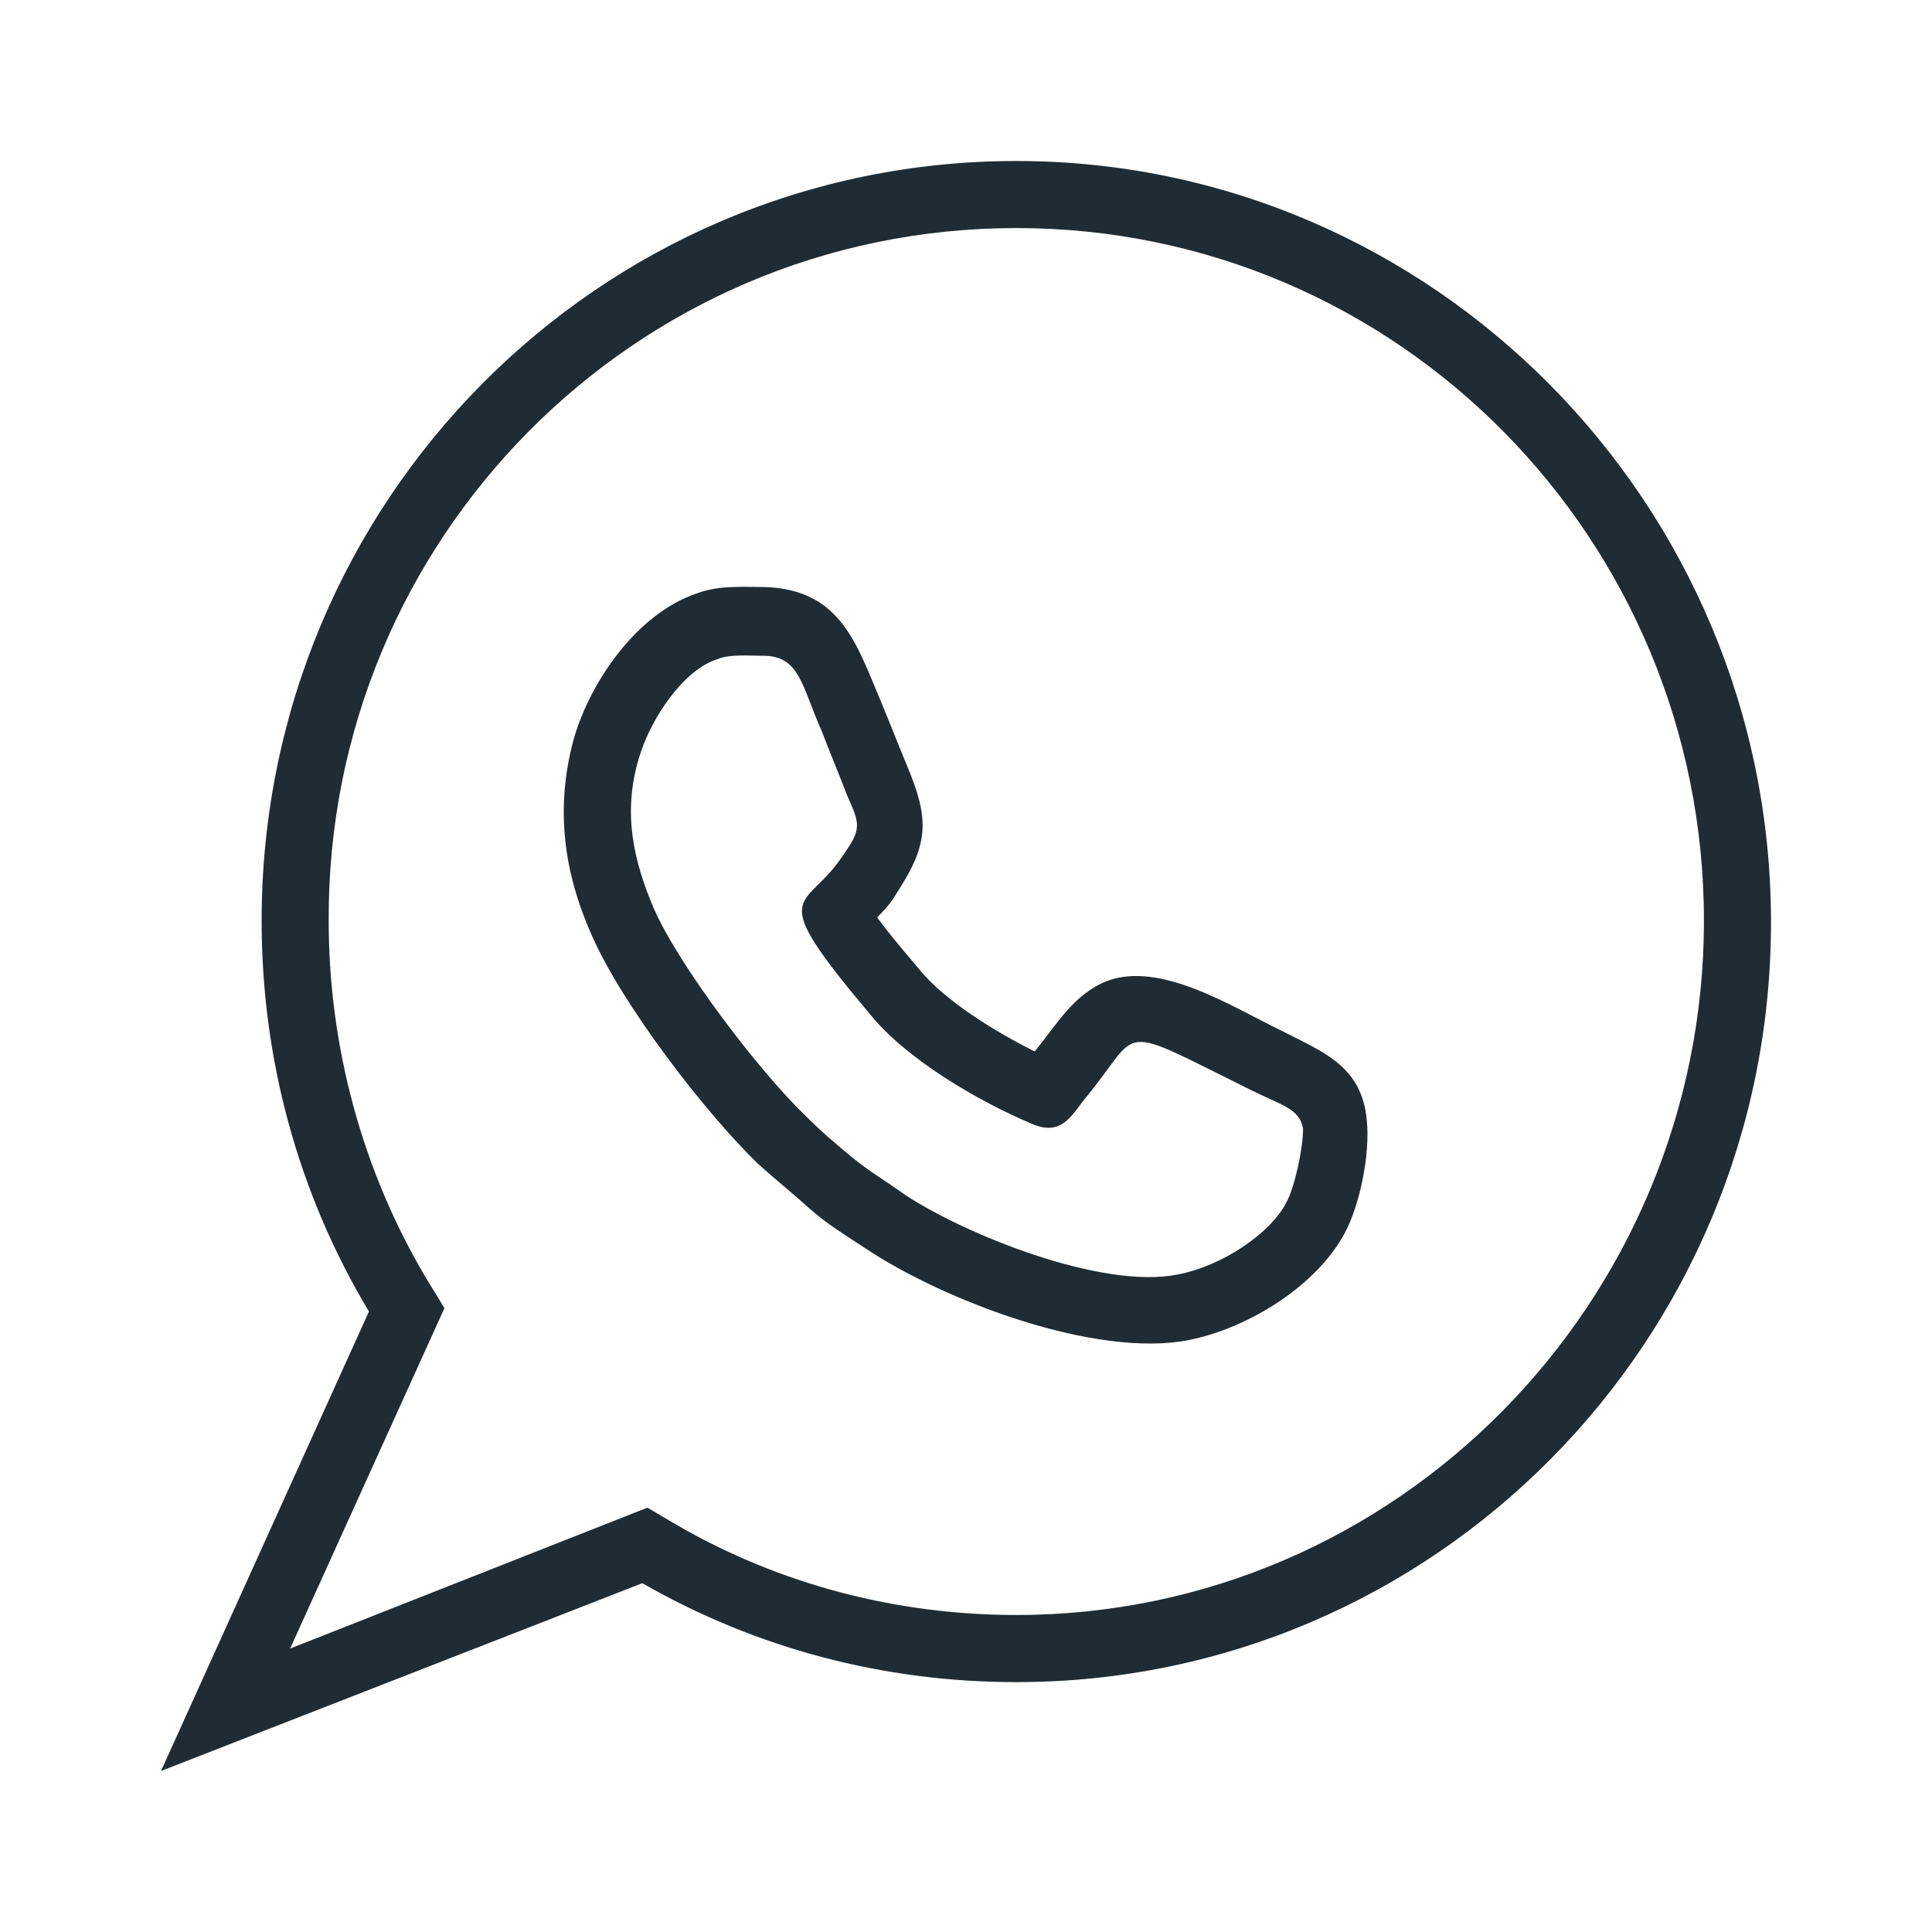
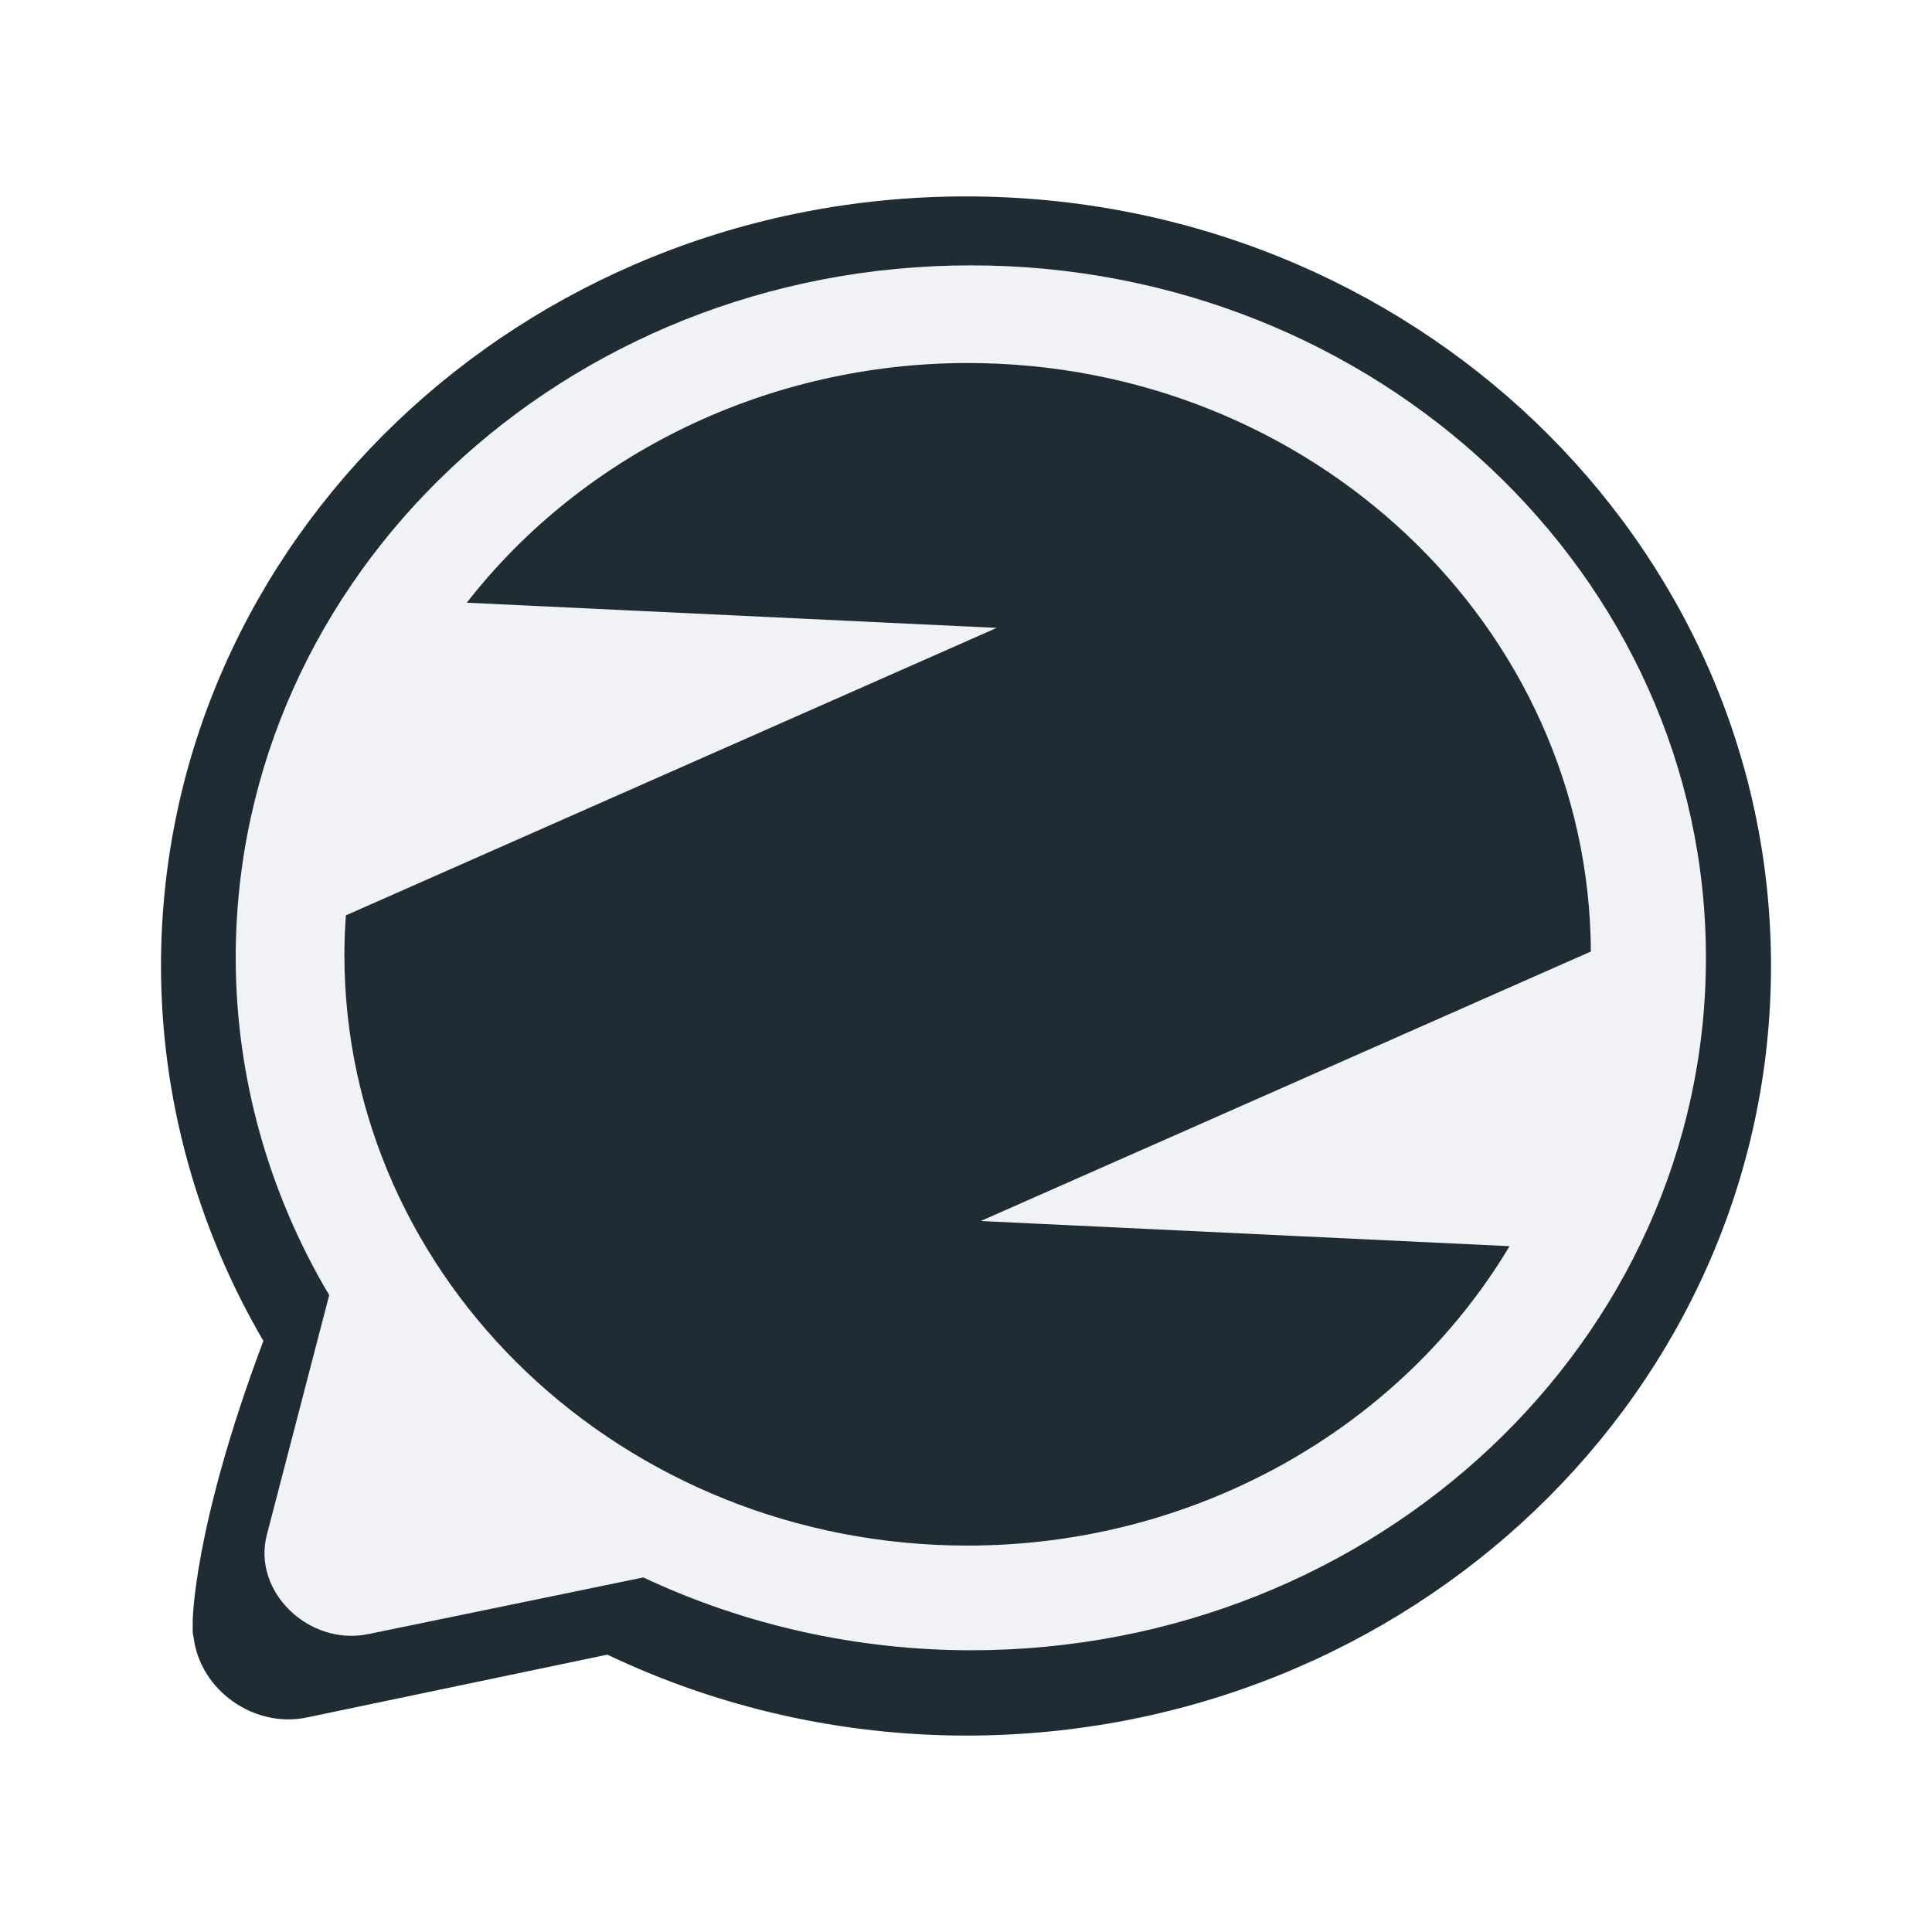
- <svg xmlns="http://www.w3.org/2000/svg" id="Layer_1" style="enable-background:new 0 0 96 96;" version="1.1" viewBox="0 0 24 24">
-   <path d="M 12.625 2 C 7.437 2 3.25 6.229 3.25 11.437 C 3.25 13.167 3.708 14.833 4.583 16.292 L 2 22 L 7.979 19.667 C 9.396 20.479 10.979 20.896 12.625 20.896 C 17.812 20.896 22 16.667 22 11.458 C 22 6.25 17.792 2 12.625 2 Z M 12.625 20.062 C 11.146 20.062 9.687 19.687 8.396 18.937 L 8.042 18.729 L 3.604 20.479 L 5.521 16.25 L 5.292 15.875 C 4.5 14.542 4.083 13 4.083 11.437 C 4.062 6.708 7.875 2.833 12.625 2.833 C 17.375 2.833 21.167 6.708 21.167 11.437 C 21.167 16.167 17.354 20.062 12.625 20.062 Z M 15.896 12.792 C 15.292 12.5 14.417 11.937 13.75 12.187 C 13.333 12.354 13.125 12.729 12.854 13.062 C 12.354 12.812 11.75 12.437 11.437 12.062 C 11.333 11.937 11.062 11.625 10.896 11.396 C 10.979 11.312 11.062 11.229 11.146 11.083 C 11.542 10.479 11.542 10.167 11.271 9.521 C 11.167 9.271 11.062 9 10.958 8.75 C 10.646 8.021 10.458 7.312 9.479 7.292 C 9.187 7.292 8.917 7.271 8.646 7.375 C 7.917 7.625 7.333 8.458 7.125 9.187 C 6.896 10.042 7 10.833 7.354 11.625 C 7.729 12.479 8.75 13.812 9.417 14.458 C 9.625 14.646 9.833 14.812 10.042 15 C 10.271 15.208 10.521 15.354 10.771 15.521 C 11.75 16.167 13.625 16.875 14.771 16.646 C 15.5 16.5 16.354 15.979 16.708 15.312 C 16.896 14.958 17.021 14.333 16.979 13.917 C 16.917 13.229 16.417 13.062 15.896 12.792 Z M 15.979 14.937 C 15.792 15.312 15.187 15.729 14.625 15.833 C 13.687 16.021 11.979 15.333 11.229 14.833 C 11 14.667 10.812 14.562 10.583 14.375 C 10.354 14.187 10.187 14.042 10 13.854 C 9.417 13.292 8.437 12 8.125 11.292 C 7.875 10.708 7.729 10.104 7.937 9.417 C 8.083 8.917 8.5 8.312 8.917 8.187 C 9.062 8.125 9.292 8.146 9.479 8.146 C 9.937 8.146 9.958 8.521 10.208 9.083 C 10.312 9.354 10.417 9.604 10.521 9.875 C 10.687 10.25 10.708 10.292 10.458 10.646 C 10 11.333 9.479 11.021 10.812 12.604 C 11.25 13.146 12.125 13.667 12.812 13.958 C 13.187 14.125 13.312 13.854 13.479 13.646 C 14.208 12.771 13.812 12.687 15.542 13.542 C 15.917 13.729 16.146 13.771 16.187 14.021 C 16.187 14.271 16.083 14.75 15.979 14.937 Z" style="fill: rgb(32, 44, 51);" />
+ <svg xmlns="http://www.w3.org/2000/svg" viewBox="0 0 24 24">
+   <g transform="matrix(0.079407, 0, 0, 0.079407, 1.895775, 2.264144)">
+     <path id="path2070" style="fill-opacity: 1; stroke-width: 0.208; fill: rgb(32, 44, 51);" d="M 127.248 2.214 C 57.697 2.214 1.312 56.115 1.312 122.607 C 1.331 143.143 6.844 163.332 17.327 181.254 C 6.236 210.755 6.271 225.26 6.271 225.26 L 6.271 225.58 C 6.27 225.67 6.27 225.759 6.271 225.849 L 6.273 226.722 C 6.279 227.036 6.328 227.348 6.414 227.652 C 7.443 235.9 15.834 241.862 24.053 240.183 L 71.139 230.337 C 88.568 238.649 107.772 242.984 127.248 243 C 196.8 243 253.18 189.098 253.18 122.607 C 253.18 56.115 196.8 2.214 127.248 2.214 Z" />
+     <path id="path1677" style="fill-opacity: 1; stroke: none; stroke-width: 0.1; stroke-dasharray: none; stroke-opacity: 1; fill: rgb(240, 242, 245);" d="M 128.001 13 C 64.489 13 13.001 61.499 13 121.327 C 13.017 139.805 18.052 157.971 27.625 174.099 L 19.029 207.142 L 17.868 211.603 C 15.571 220.429 24.404 229.05 33.767 227.121 C 33.767 227.121 33.768 227.121 33.768 227.121 L 76.764 218.261 C 92.678 225.741 110.216 229.641 128.001 229.656 C 191.514 229.656 243 181.155 242.999 121.327 C 242.999 61.499 191.513 13 128.001 13 Z" />
+     <path id="path333" style="fill-opacity: 1; stroke: none; stroke-width: 0.05; stroke-linejoin: miter; stroke-dasharray: none; stroke-opacity: 1; fill: rgb(32, 44, 51);" d="M 127.502 28.277 C 96.599 28.287 67.525 42.2 49.149 65.773 L 132.045 69.714 L 30.239 114.682 C 30.088 116.71 30.008 118.743 30 120.777 C 30 171.864 73.653 213.277 127.502 213.277 C 162.586 213.271 194.96 195.384 212.279 166.438 L 129.545 162.504 L 225 120.342 C 224.75 69.428 181.17 28.279 127.502 28.277 Z" />
+   </g>
</svg>
